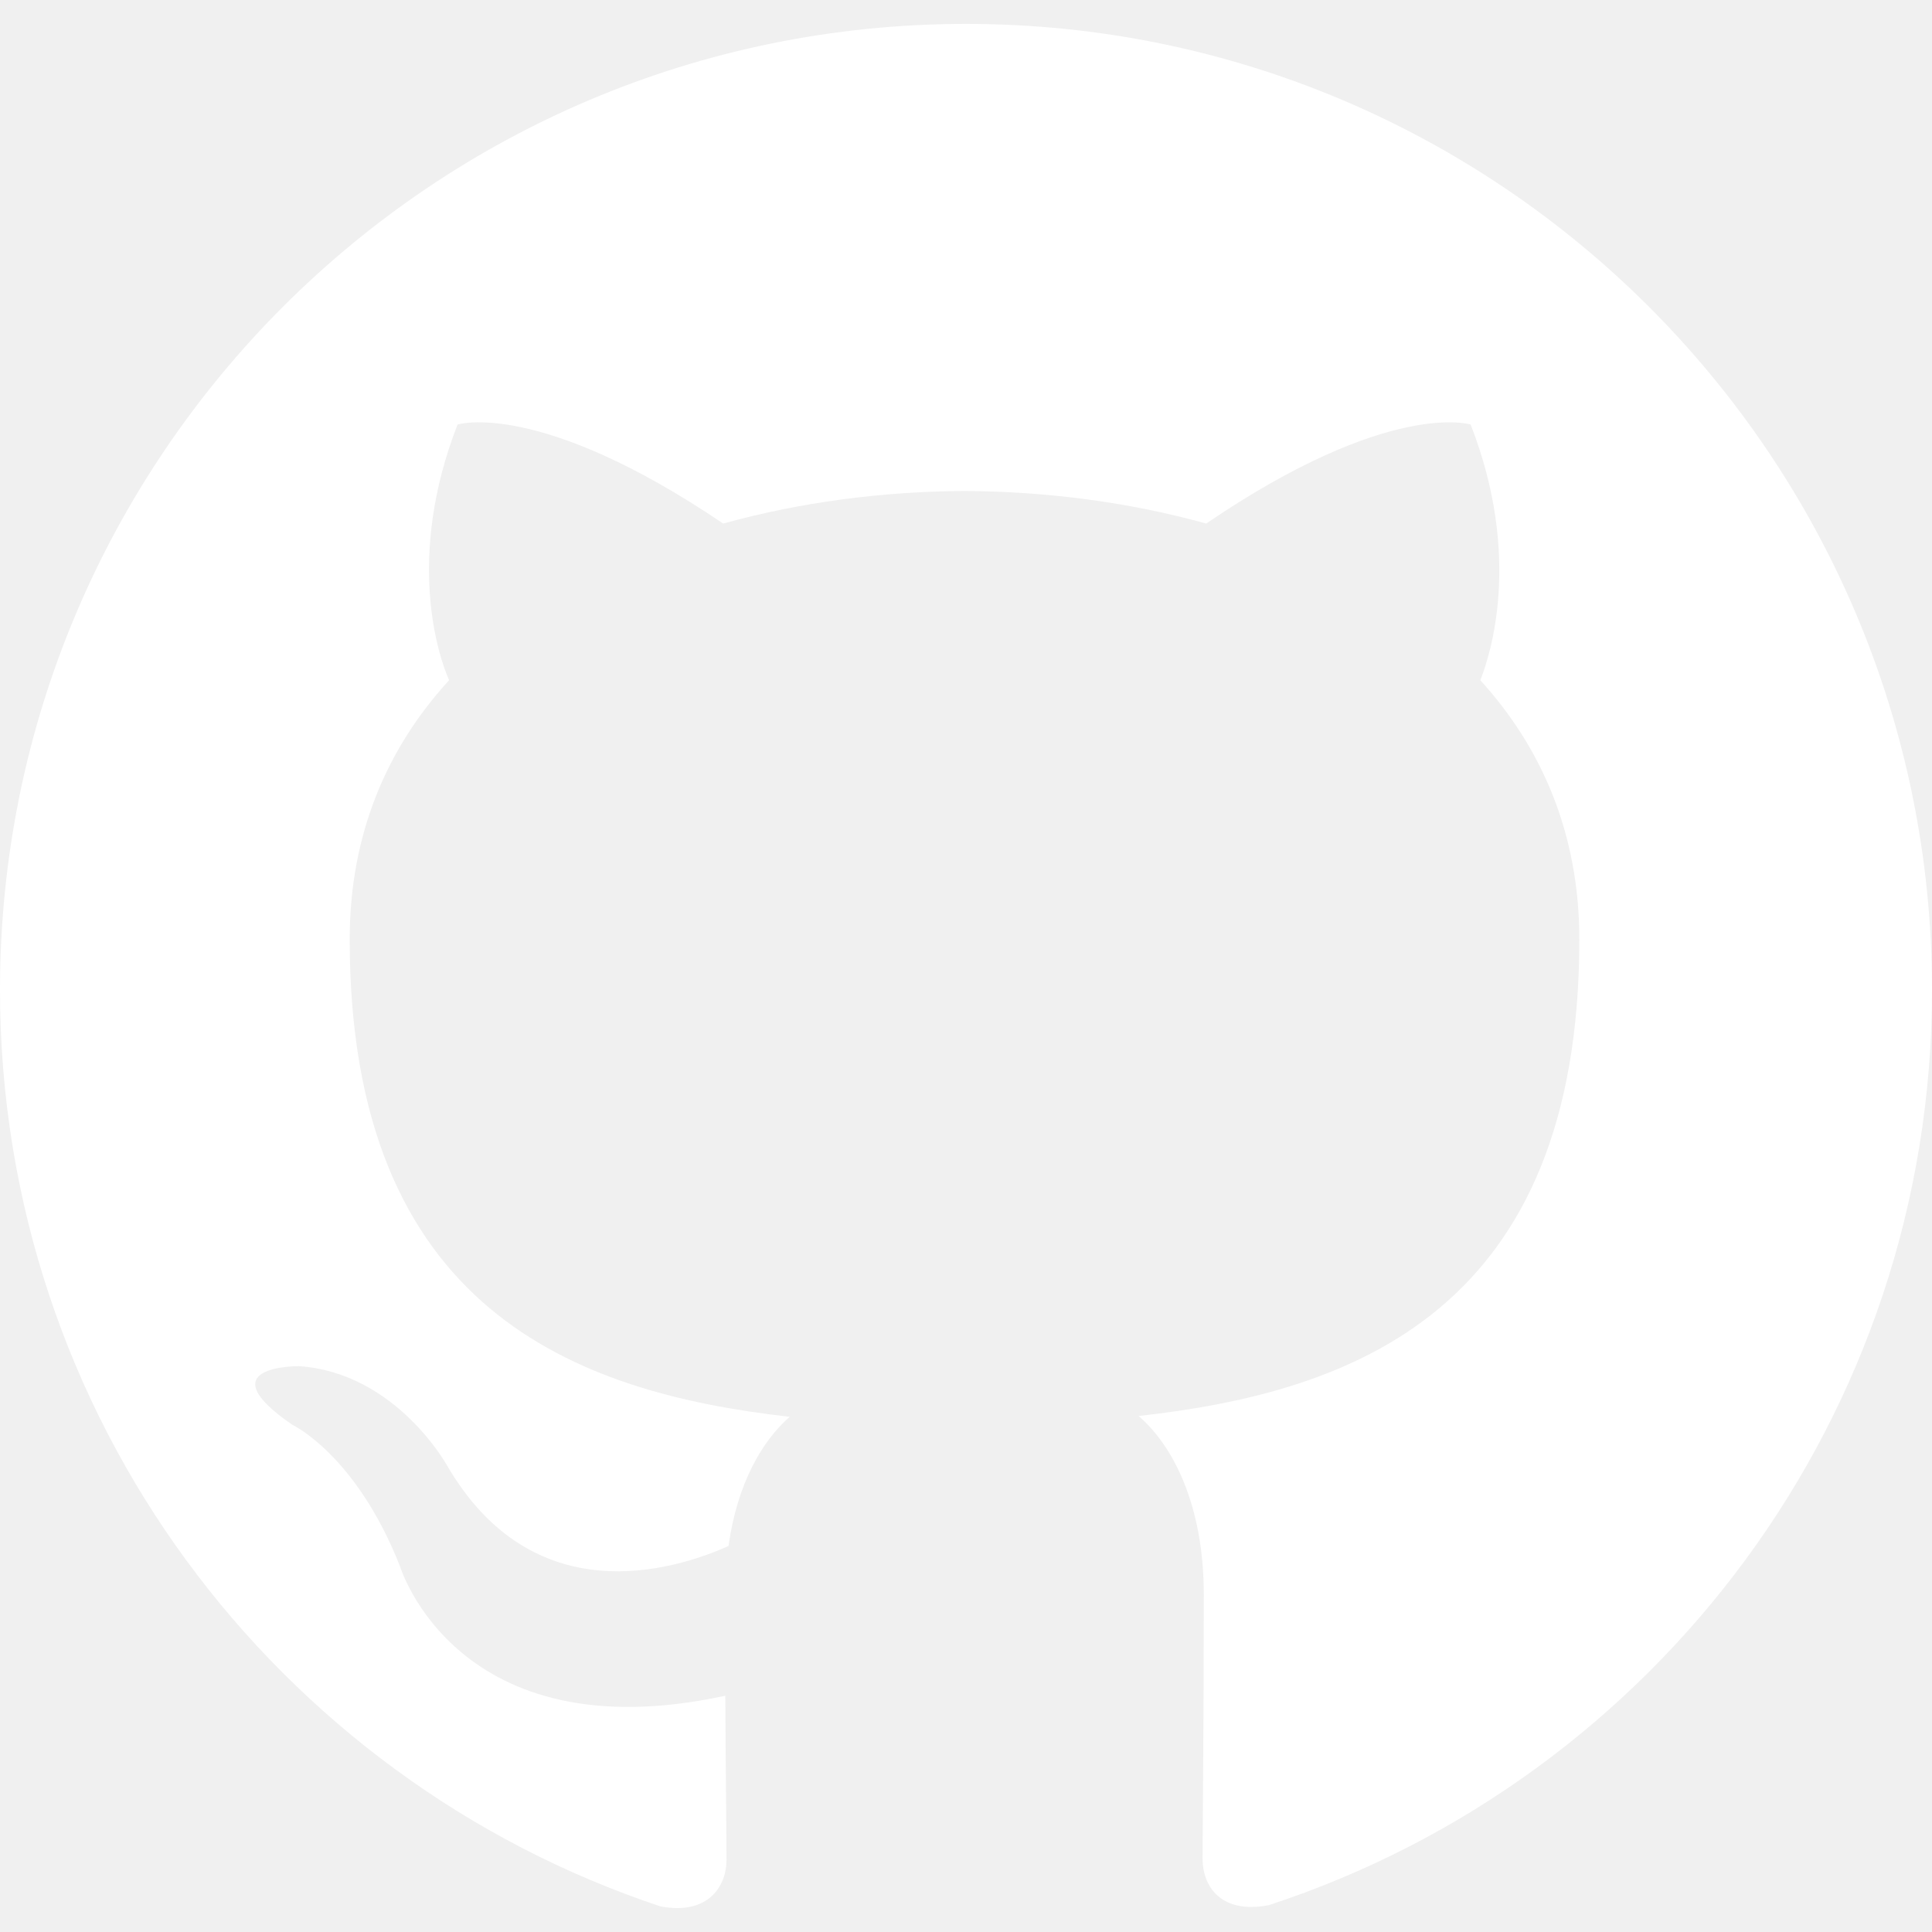
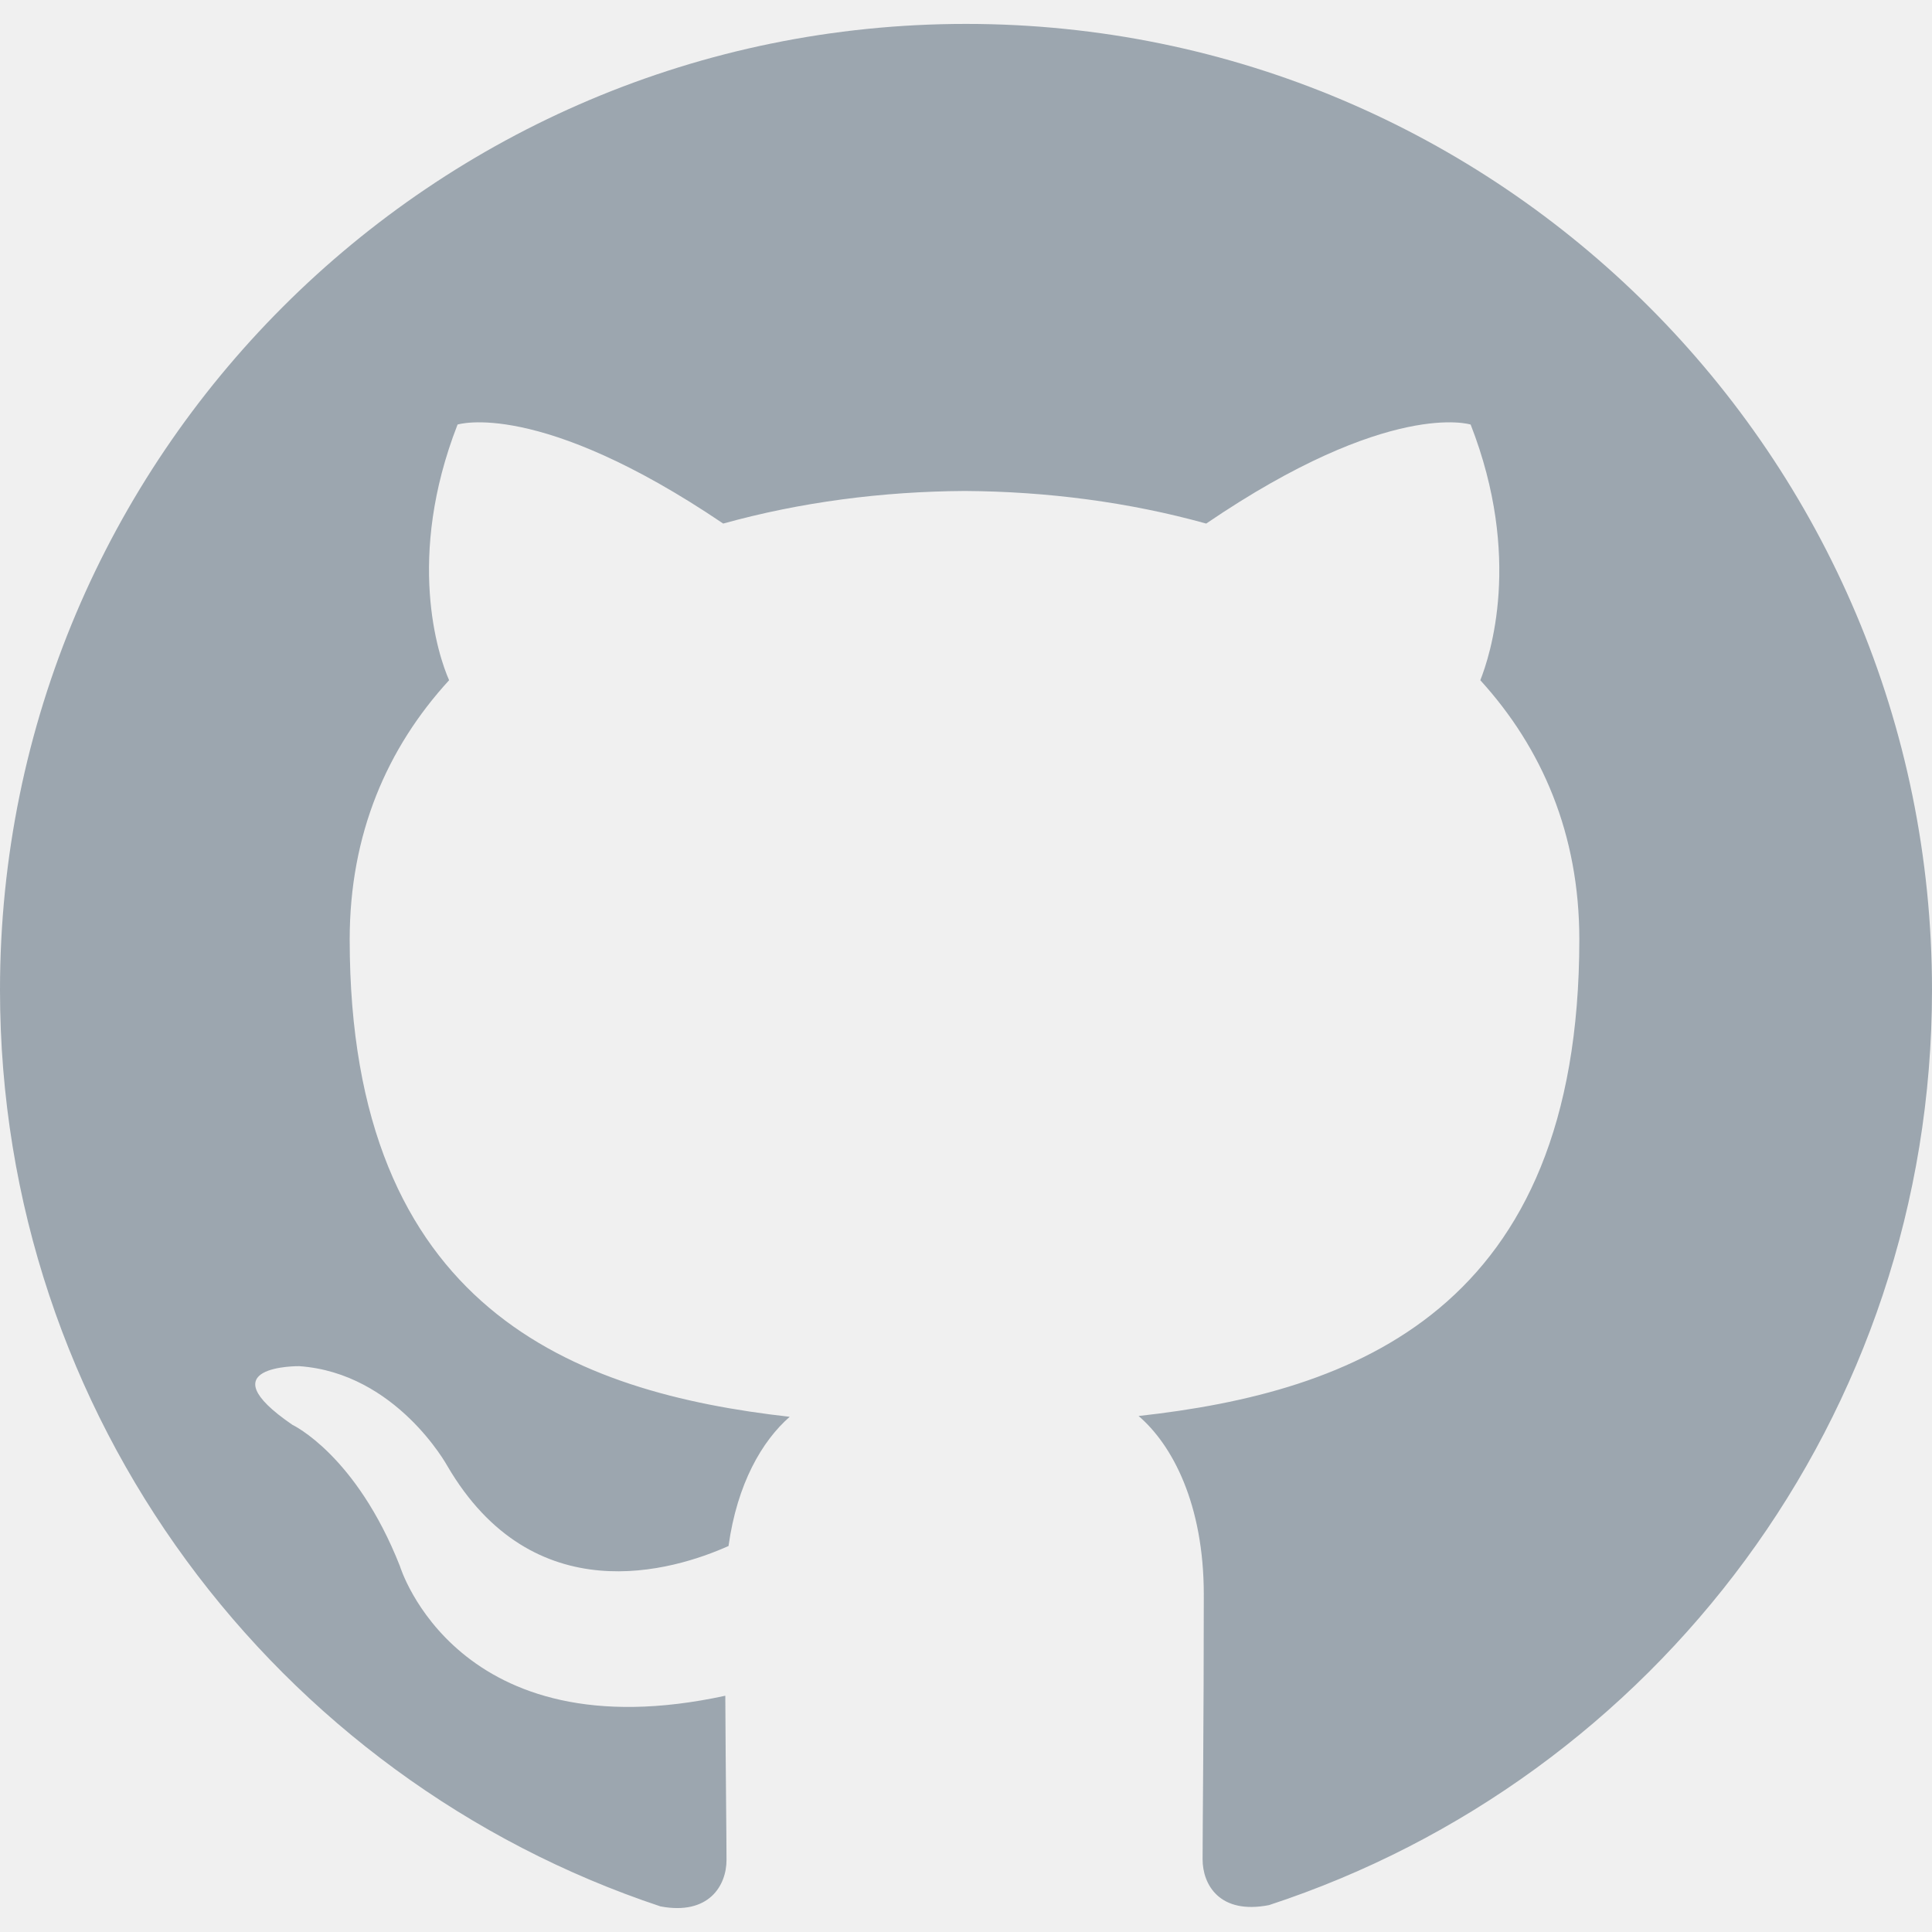
<svg xmlns="http://www.w3.org/2000/svg" width="24" height="24" viewBox="0 0 24 24" fill="none">
  <g clip-path="url(#clip0_235_278)">
-     <path d="M12 0.297C5.37 0.297 0 5.67 0 12.297C0 17.6 3.438 22.097 8.205 23.682C8.805 23.795 9.025 23.424 9.025 23.105C9.025 22.82 9.015 22.065 9.01 21.065C5.672 21.789 4.968 19.455 4.968 19.455C4.422 18.07 3.633 17.7 3.633 17.7C2.546 16.956 3.717 16.971 3.717 16.971C4.922 17.055 5.555 18.207 5.555 18.207C6.625 20.042 8.364 19.512 9.05 19.205C9.158 18.429 9.467 17.9 9.81 17.6C7.145 17.3 4.344 16.268 4.344 11.67C4.344 10.36 4.809 9.29 5.579 8.45C5.444 8.147 5.039 6.927 5.684 5.274C5.684 5.274 6.689 4.952 8.984 6.504C9.944 6.237 10.964 6.105 11.984 6.099C13.004 6.105 14.024 6.237 14.984 6.504C17.264 4.952 18.269 5.274 18.269 5.274C18.914 6.927 18.509 8.147 18.389 8.45C19.154 9.29 19.619 10.36 19.619 11.67C19.619 16.28 16.814 17.295 14.144 17.59C14.564 17.95 14.954 18.686 14.954 19.81C14.954 21.416 14.939 22.706 14.939 23.096C14.939 23.411 15.149 23.786 15.764 23.666C20.565 22.092 24 17.592 24 12.297C24 5.67 18.627 0.297 12 0.297Z" fill="white" />
+     <path d="M12 0.297C5.37 0.297 0 5.67 0 12.297C0 17.6 3.438 22.097 8.205 23.682C8.805 23.795 9.025 23.424 9.025 23.105C9.025 22.82 9.015 22.065 9.01 21.065C5.672 21.789 4.968 19.455 4.968 19.455C4.422 18.07 3.633 17.7 3.633 17.7C2.546 16.956 3.717 16.971 3.717 16.971C4.922 17.055 5.555 18.207 5.555 18.207C6.625 20.042 8.364 19.512 9.05 19.205C9.158 18.429 9.467 17.9 9.81 17.6C7.145 17.3 4.344 16.268 4.344 11.67C4.344 10.36 4.809 9.29 5.579 8.45C5.444 8.147 5.039 6.927 5.684 5.274C5.684 5.274 6.689 4.952 8.984 6.504C9.944 6.237 10.964 6.105 11.984 6.099C13.004 6.105 14.024 6.237 14.984 6.504C17.264 4.952 18.269 5.274 18.269 5.274C18.914 6.927 18.509 8.147 18.389 8.45C19.154 9.29 19.619 10.36 19.619 11.67C19.619 16.28 16.814 17.295 14.144 17.59C14.564 17.95 14.954 18.686 14.954 19.81C14.954 21.416 14.939 22.706 14.939 23.096C14.939 23.411 15.149 23.786 15.764 23.666C20.565 22.092 24 17.592 24 12.297C24 5.67 18.627 0.297 12 0.297Z" fill="#9ca6af" />
  </g>
  <defs>
    <clipPath id="clip0_235_278">
-       <rect width="24" height="24" fill="white" />
+       <rect width="24" height="24" fill="#9ca6af" />
    </clipPath>
  </defs>
</svg>
